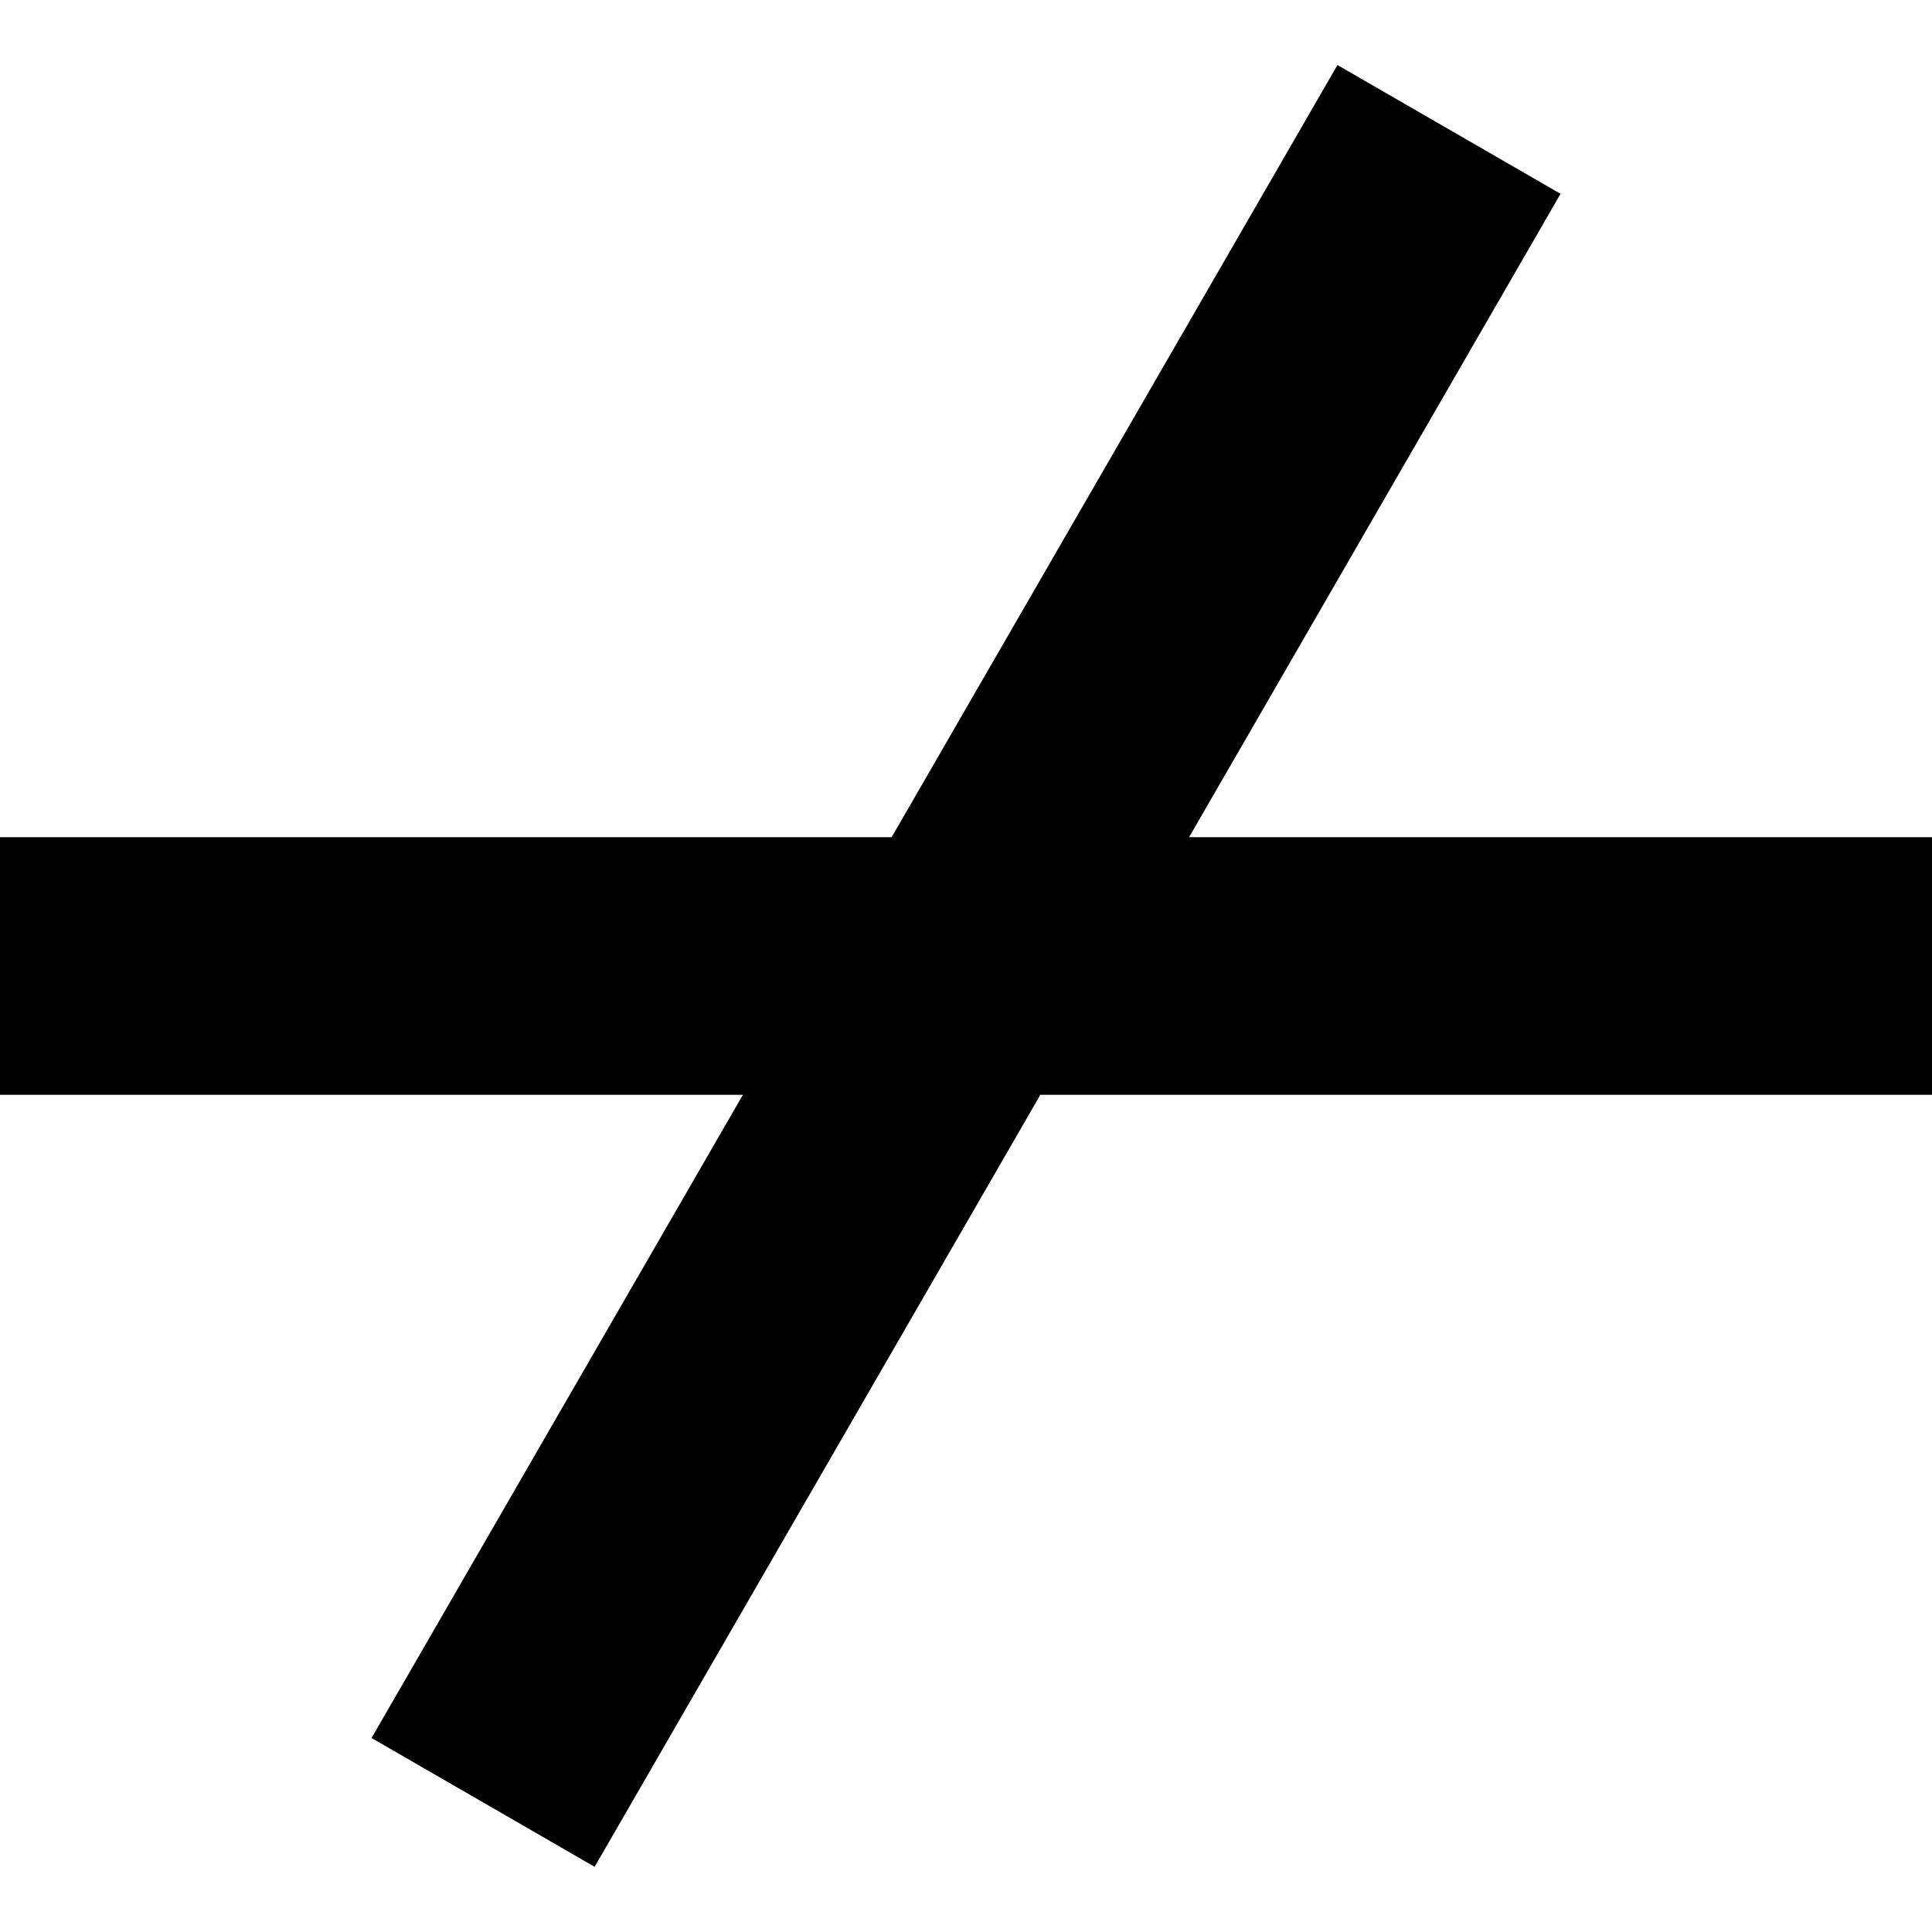
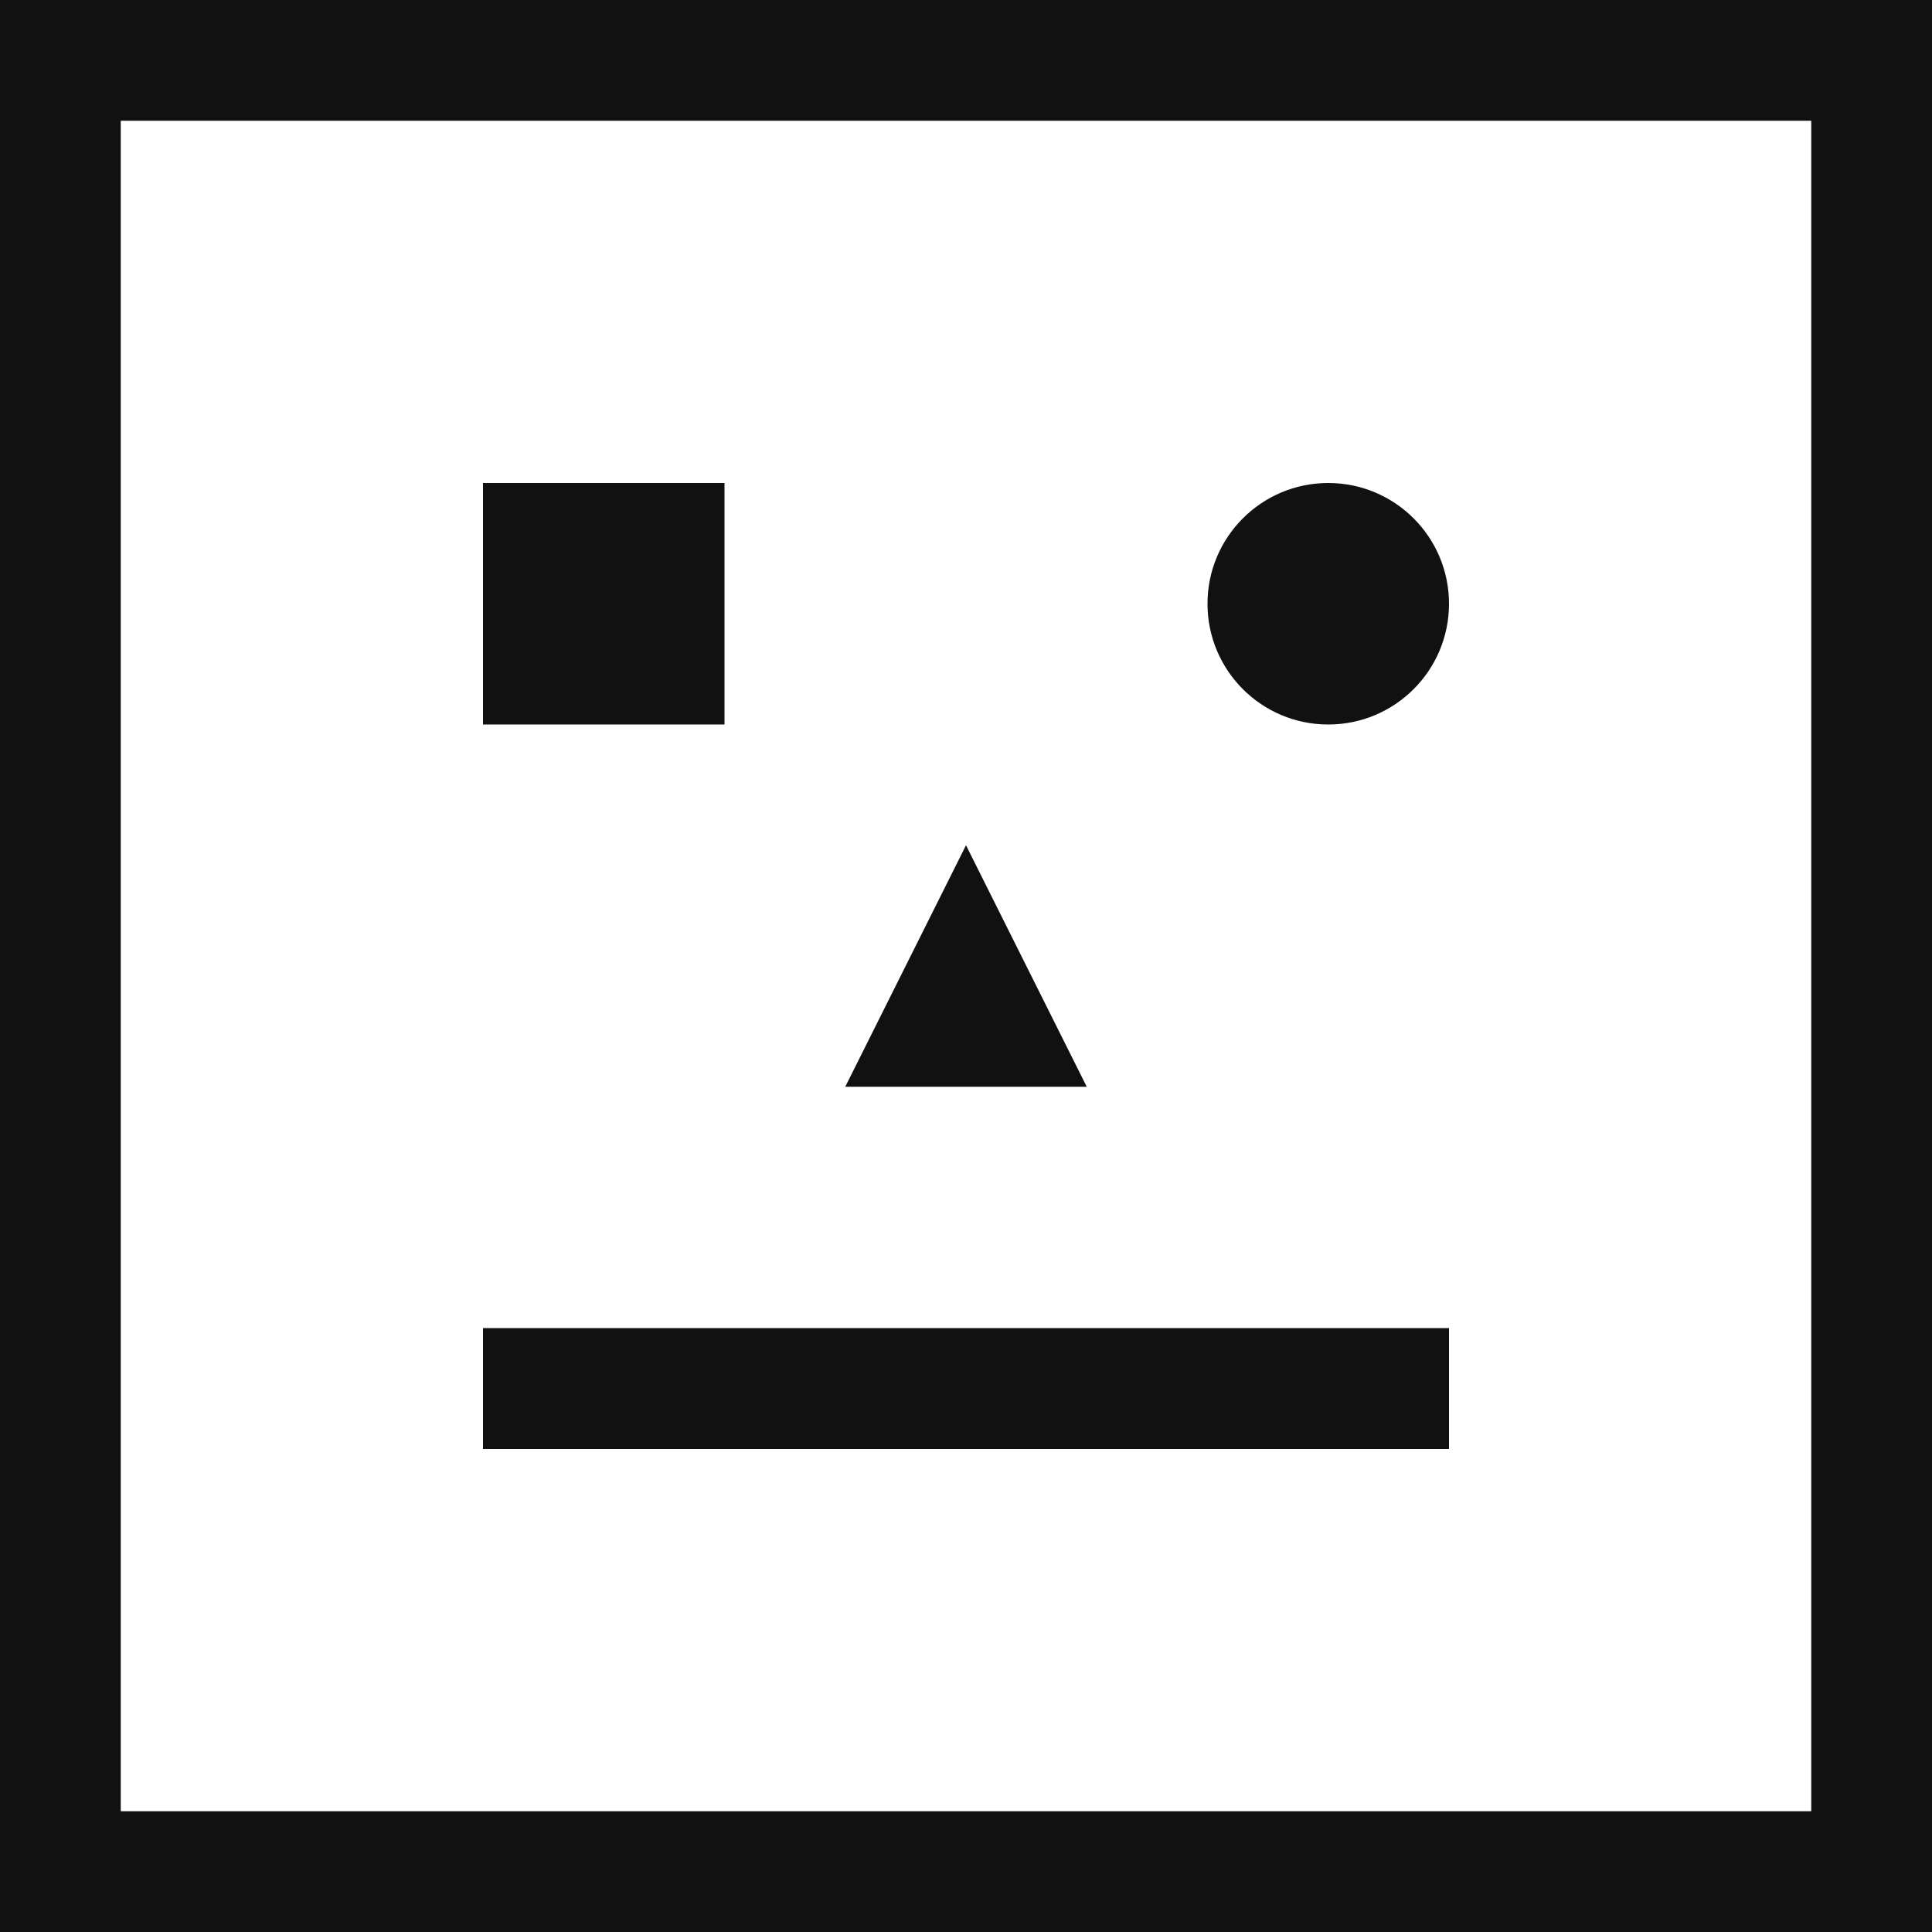
- <svg xmlns="http://www.w3.org/2000/svg" width="30" height="30" viewBox="0 0 30 30" fill="none">
-   <rect y="13" width="30" height="4" fill="black" />
-   <rect x="5.77" y="26.988" width="29.997" height="4" transform="rotate(-60 5.76953 26.9883)" fill="black" />
+ <svg xmlns="http://www.w3.org/2000/svg" width="32" height="32" viewBox="0 0 32 32" fill="none">
+   <path d="M32 0V32H0V0H32ZM2 30H30V2H2V30Z" fill="#111111" />
+   <path d="M8 8H12V12H8V8Z" fill="#111111" />
+   <path d="M20 10C20 8.895 20.895 8 22 8V8C23.105 8 24 8.895 24 10V10C24 11.105 23.105 12 22 12V12C20.895 12 20 11.105 20 10V10Z" fill="#111111" />
+   <path d="M18 18L16 14L14 18H18Z" fill="#111111" />
+   <path d="M8 22H24V24H8V22Z" fill="#111111" />
+   <path d="M24 24H8V22H24V24Z" fill="#111111" />
</svg>
